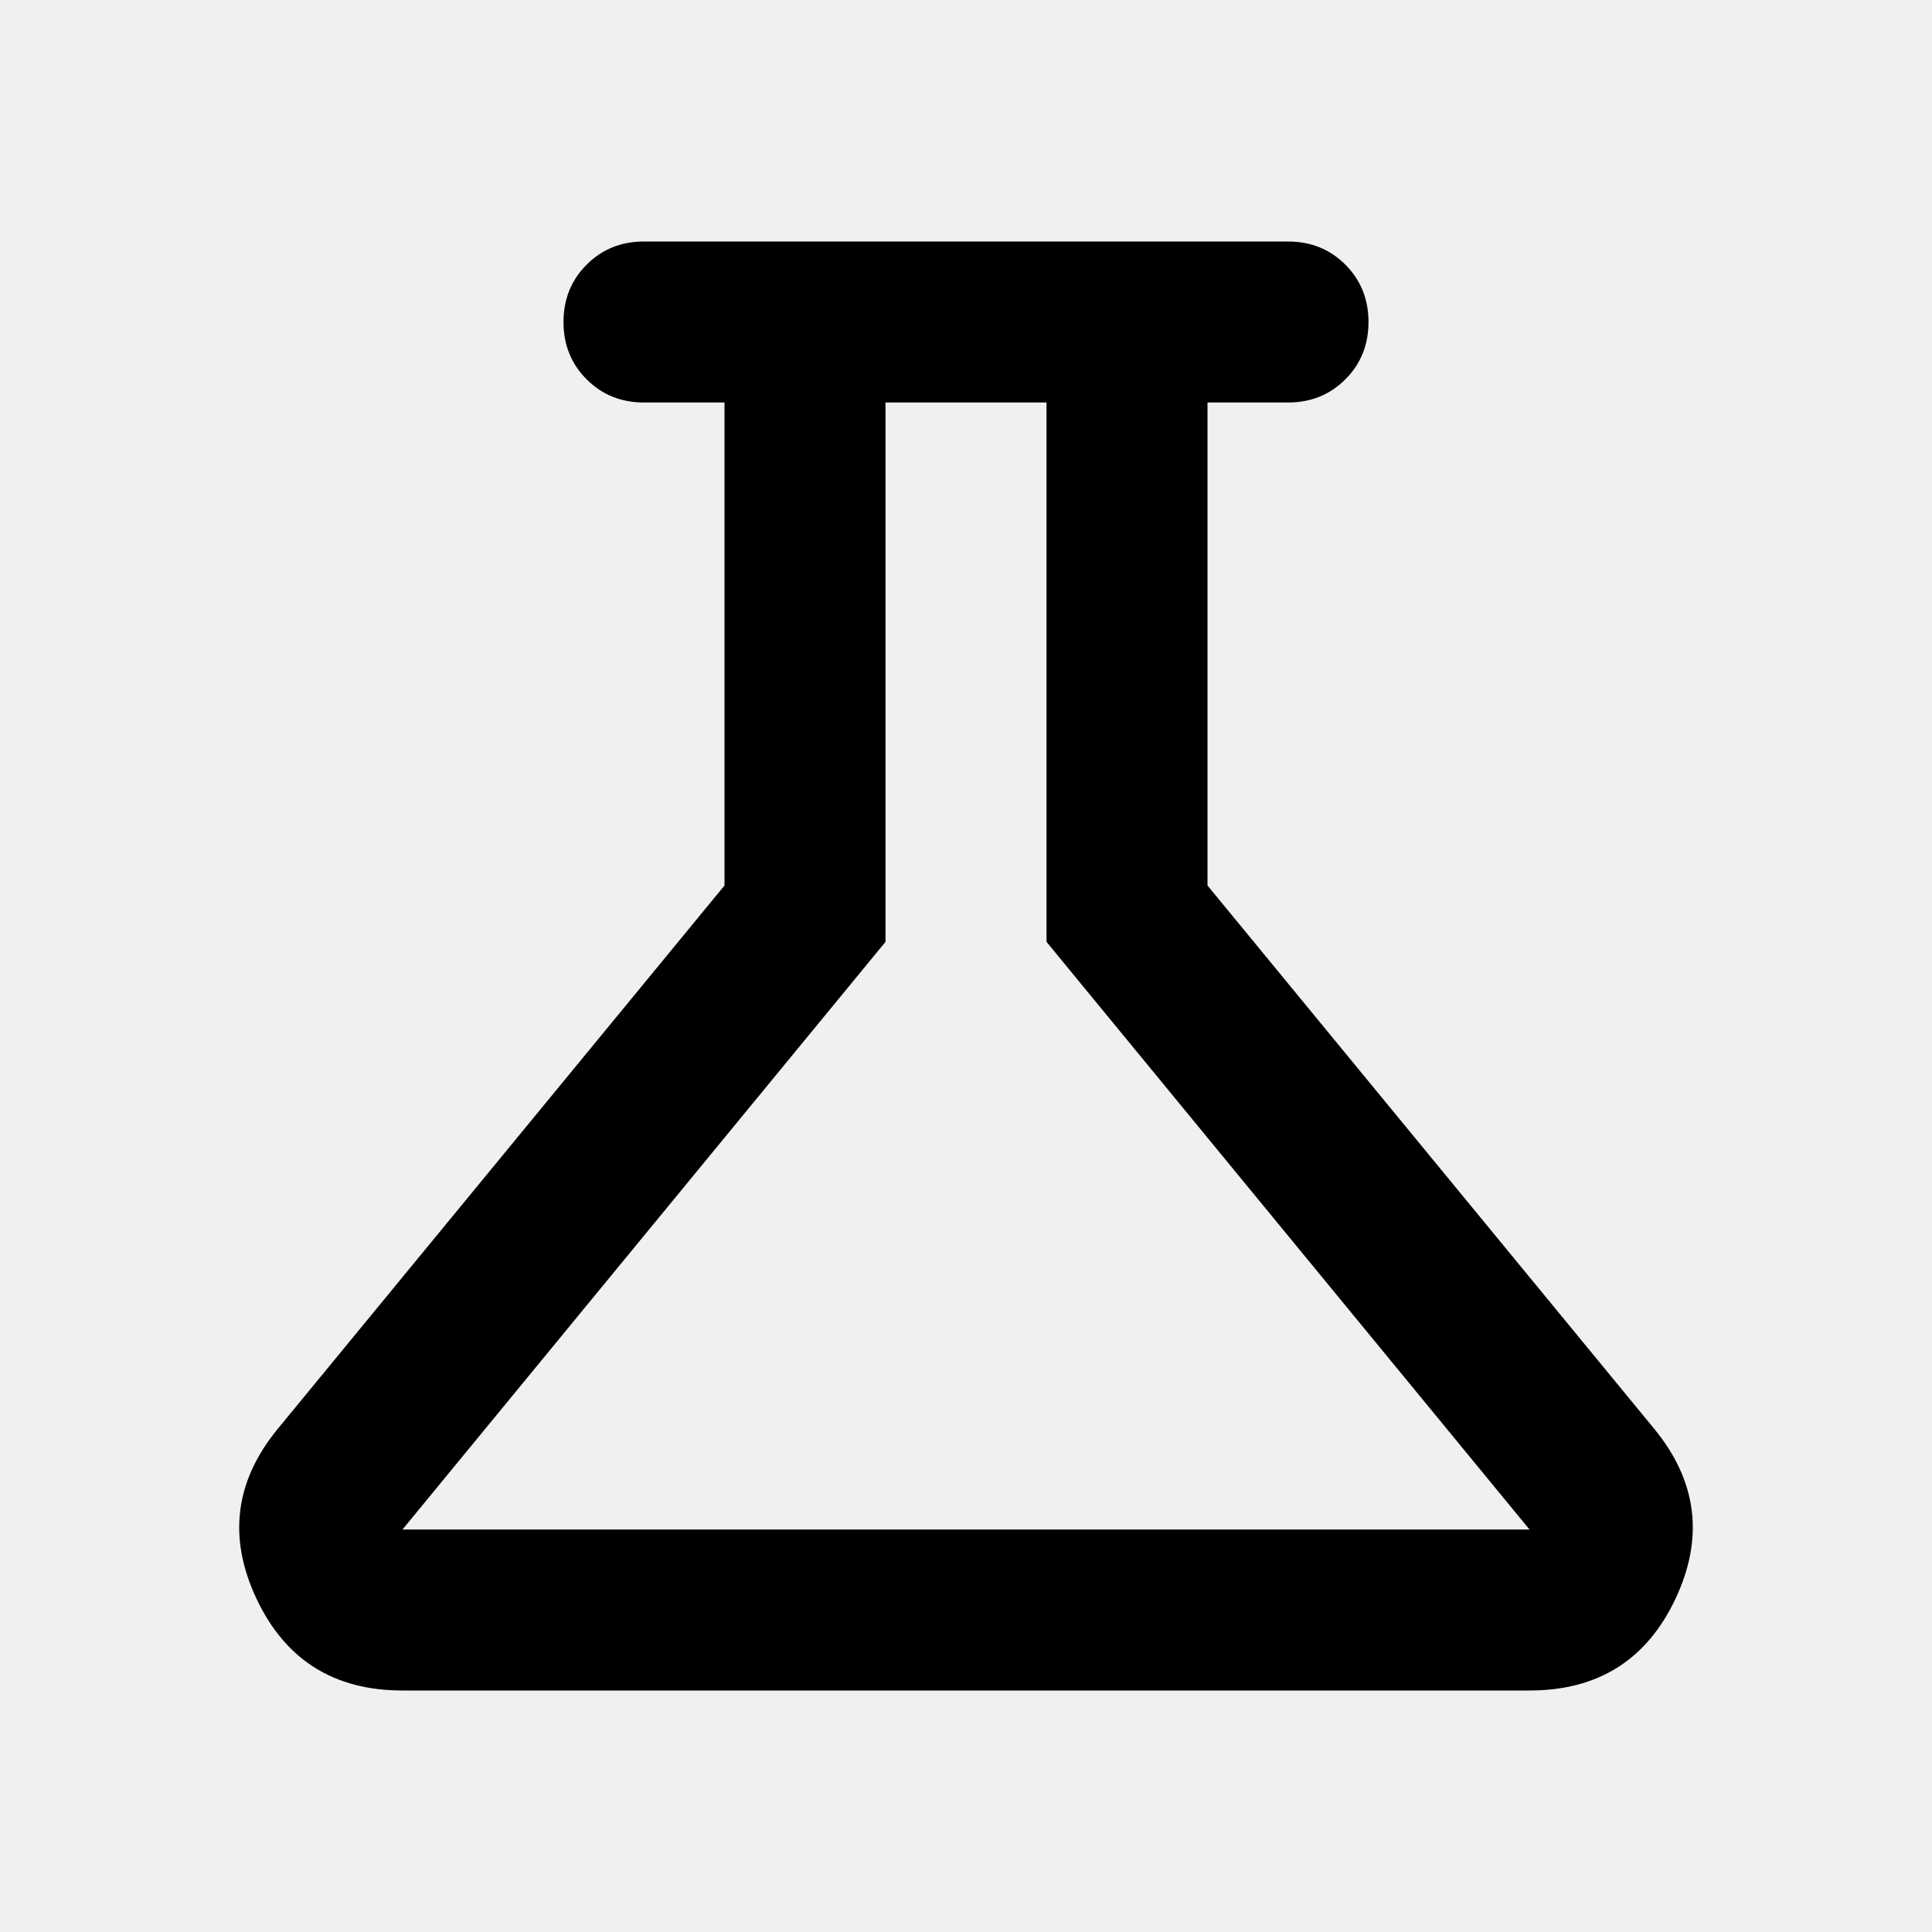
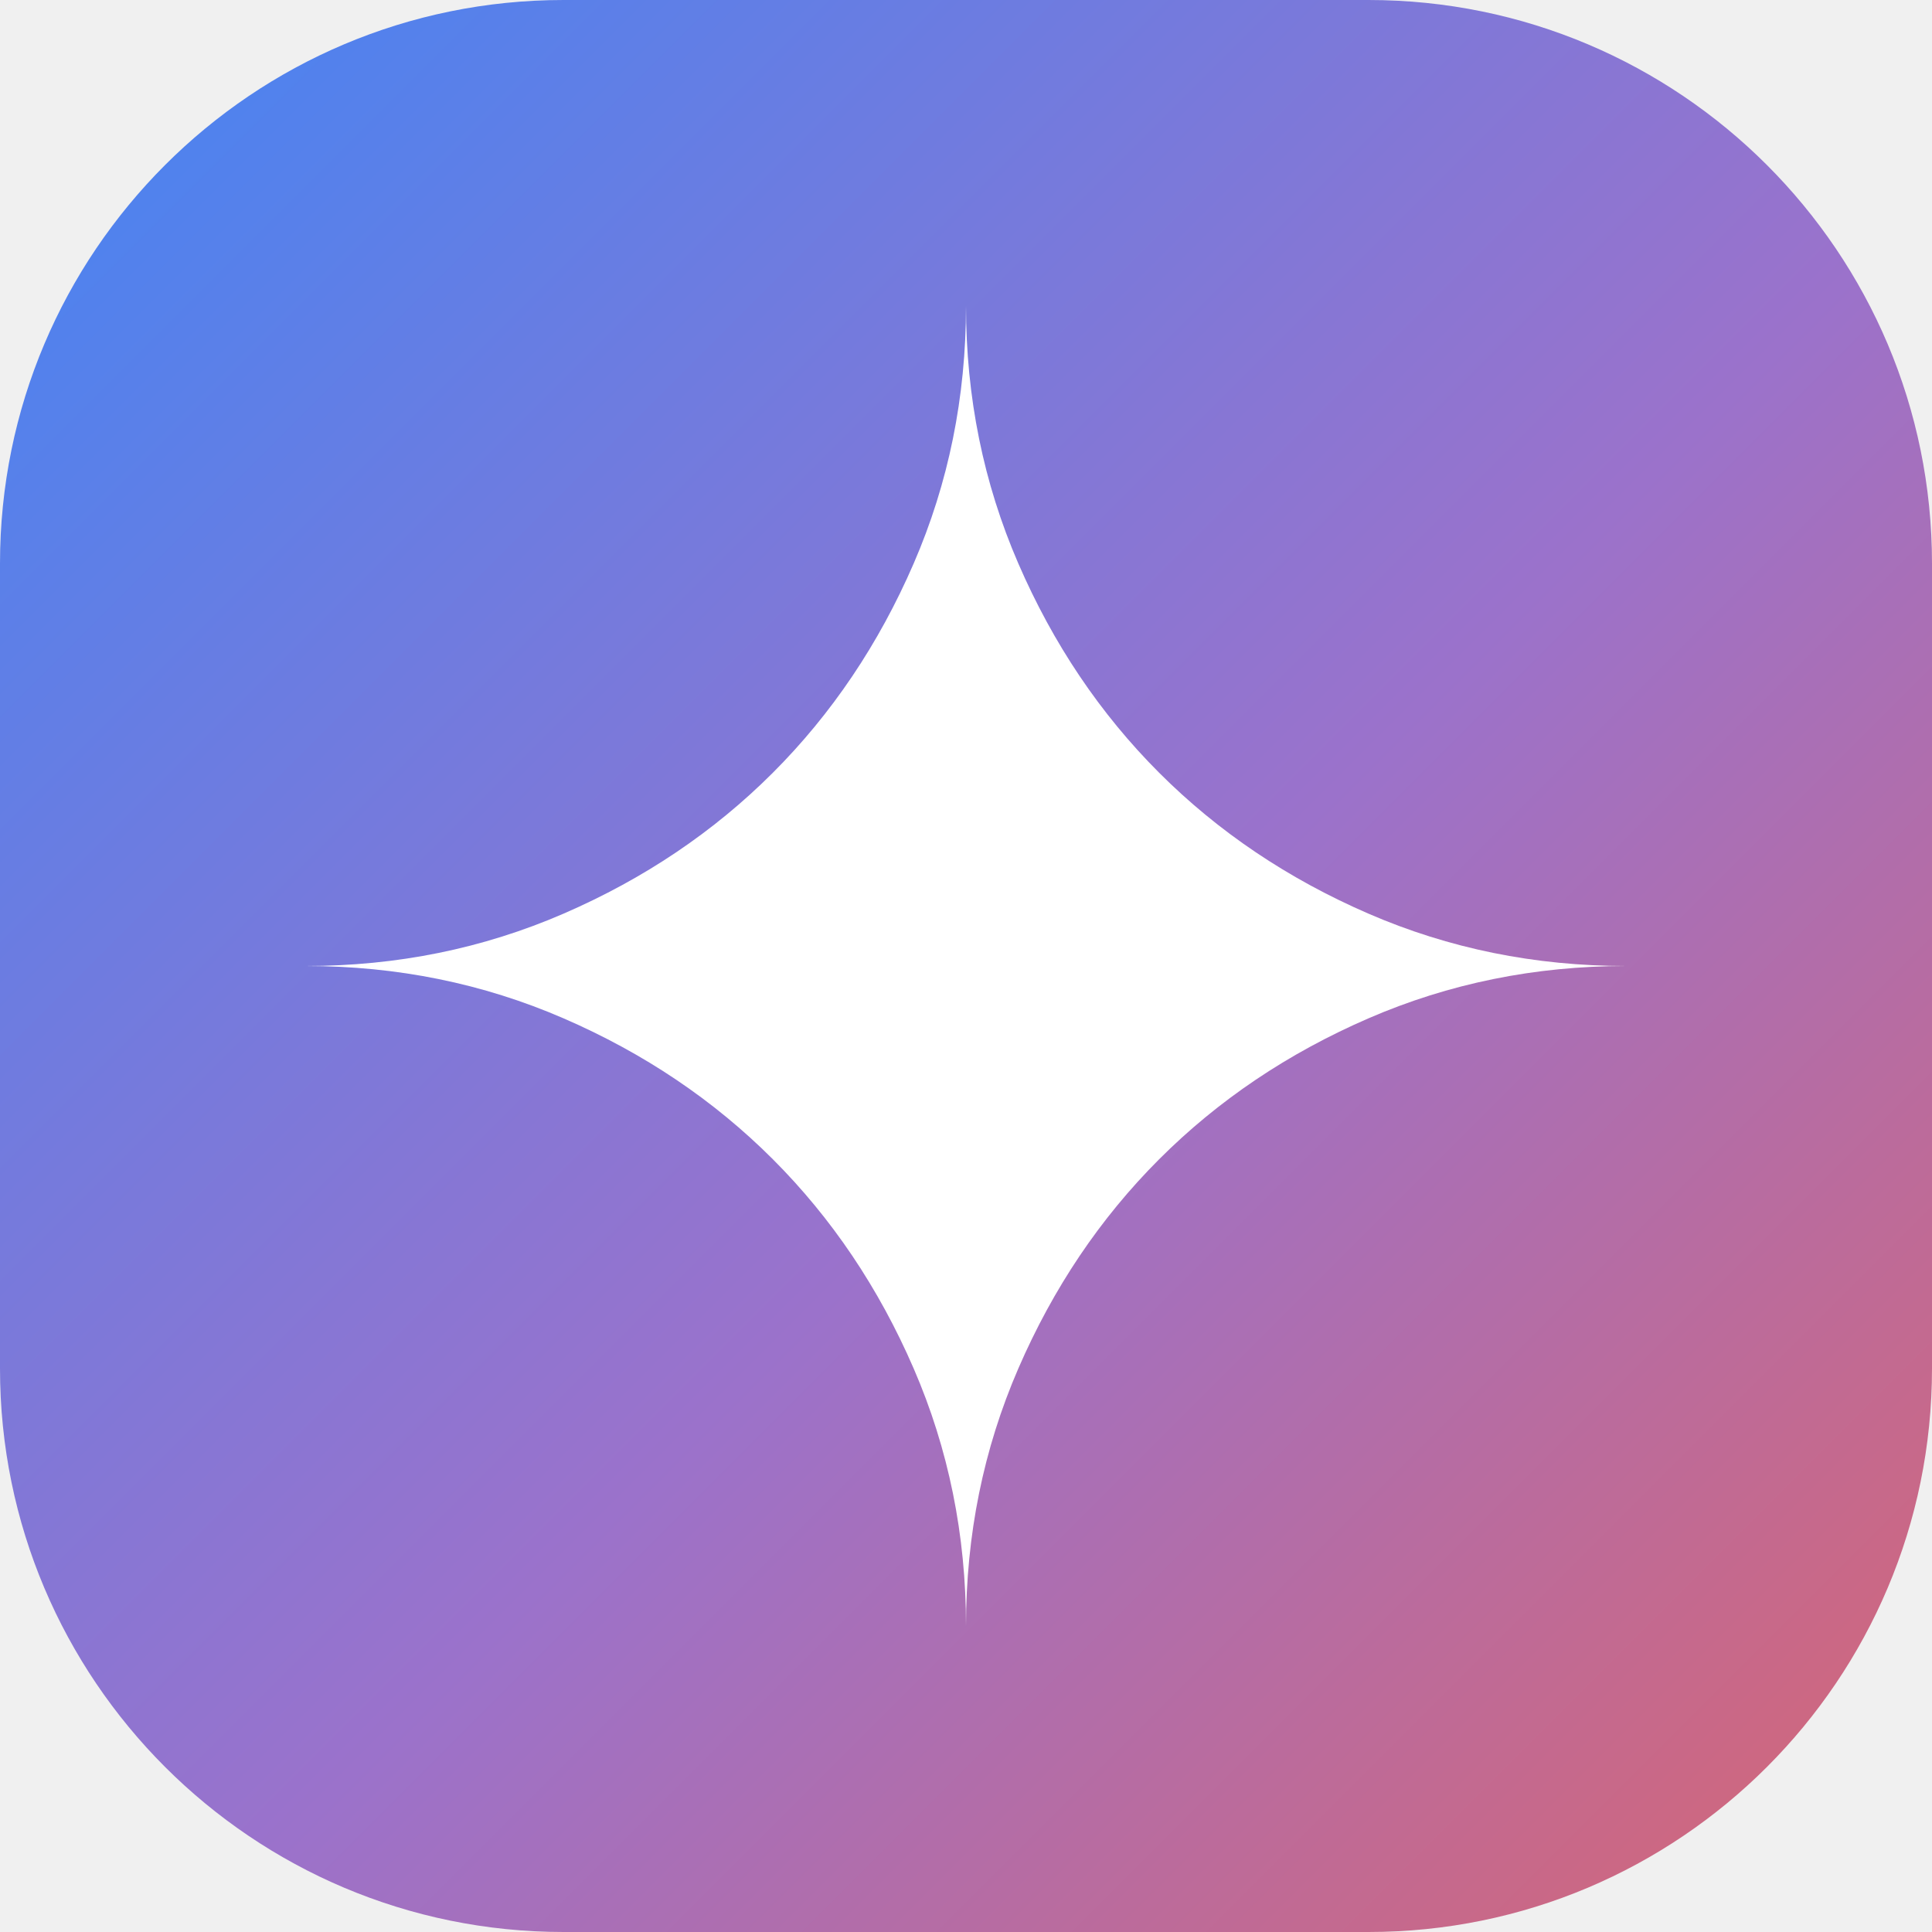
- <svg xmlns="http://www.w3.org/2000/svg" viewBox="0 -960 960 960" fill="currentColor">
-   <path d="M200-120q-51 0-72.5-45.5T138-250l222-270v-240h-40q-17 0-28.5-11.5T280-800q0-17 11.5-28.5T320-840h320q17 0 28.5 11.5T680-800q0 17-11.5 28.5T640-760h-40v240l222 270q32 39 10.5 84.5T760-120H200Zm0-80h560L520-492v-268h-80v268L200-200Zm280-280Z" />
+ <svg xmlns="http://www.w3.org/2000/svg" viewBox="0 0 48 48">
+   <defs>
+     <linearGradient id="g" x1="0" y1="0" x2="1" y2="1">
+       <stop offset="0" stop-color="#4285f4" />
+       <stop offset="0.55" stop-color="#9b72cb" />
+       <stop offset="1" stop-color="#d96570" />
+     </linearGradient>
+   </defs>
+   <rect width="48" height="48" rx="14" fill="url(#g)" />
+   <path fill="#ffffff" transform="translate(0 1.4)" d="M24 39q0-3.4-1.3-6.4t-3.5-5.2q-2.2-2.2-5.2-3.5T7.6 22.6q3.4 0 6.4-1.3t5.2-3.5q2.2-2.2 3.5-5.2t1.3-6.4q0 3.4 1.3 6.4t3.5 5.2q2.2 2.2 5.2 3.5t6.4 1.3q-3.4 0-6.4 1.3t-5.2 3.5q-2.2 2.2-3.5 5.2T24 39Z" />
</svg>
